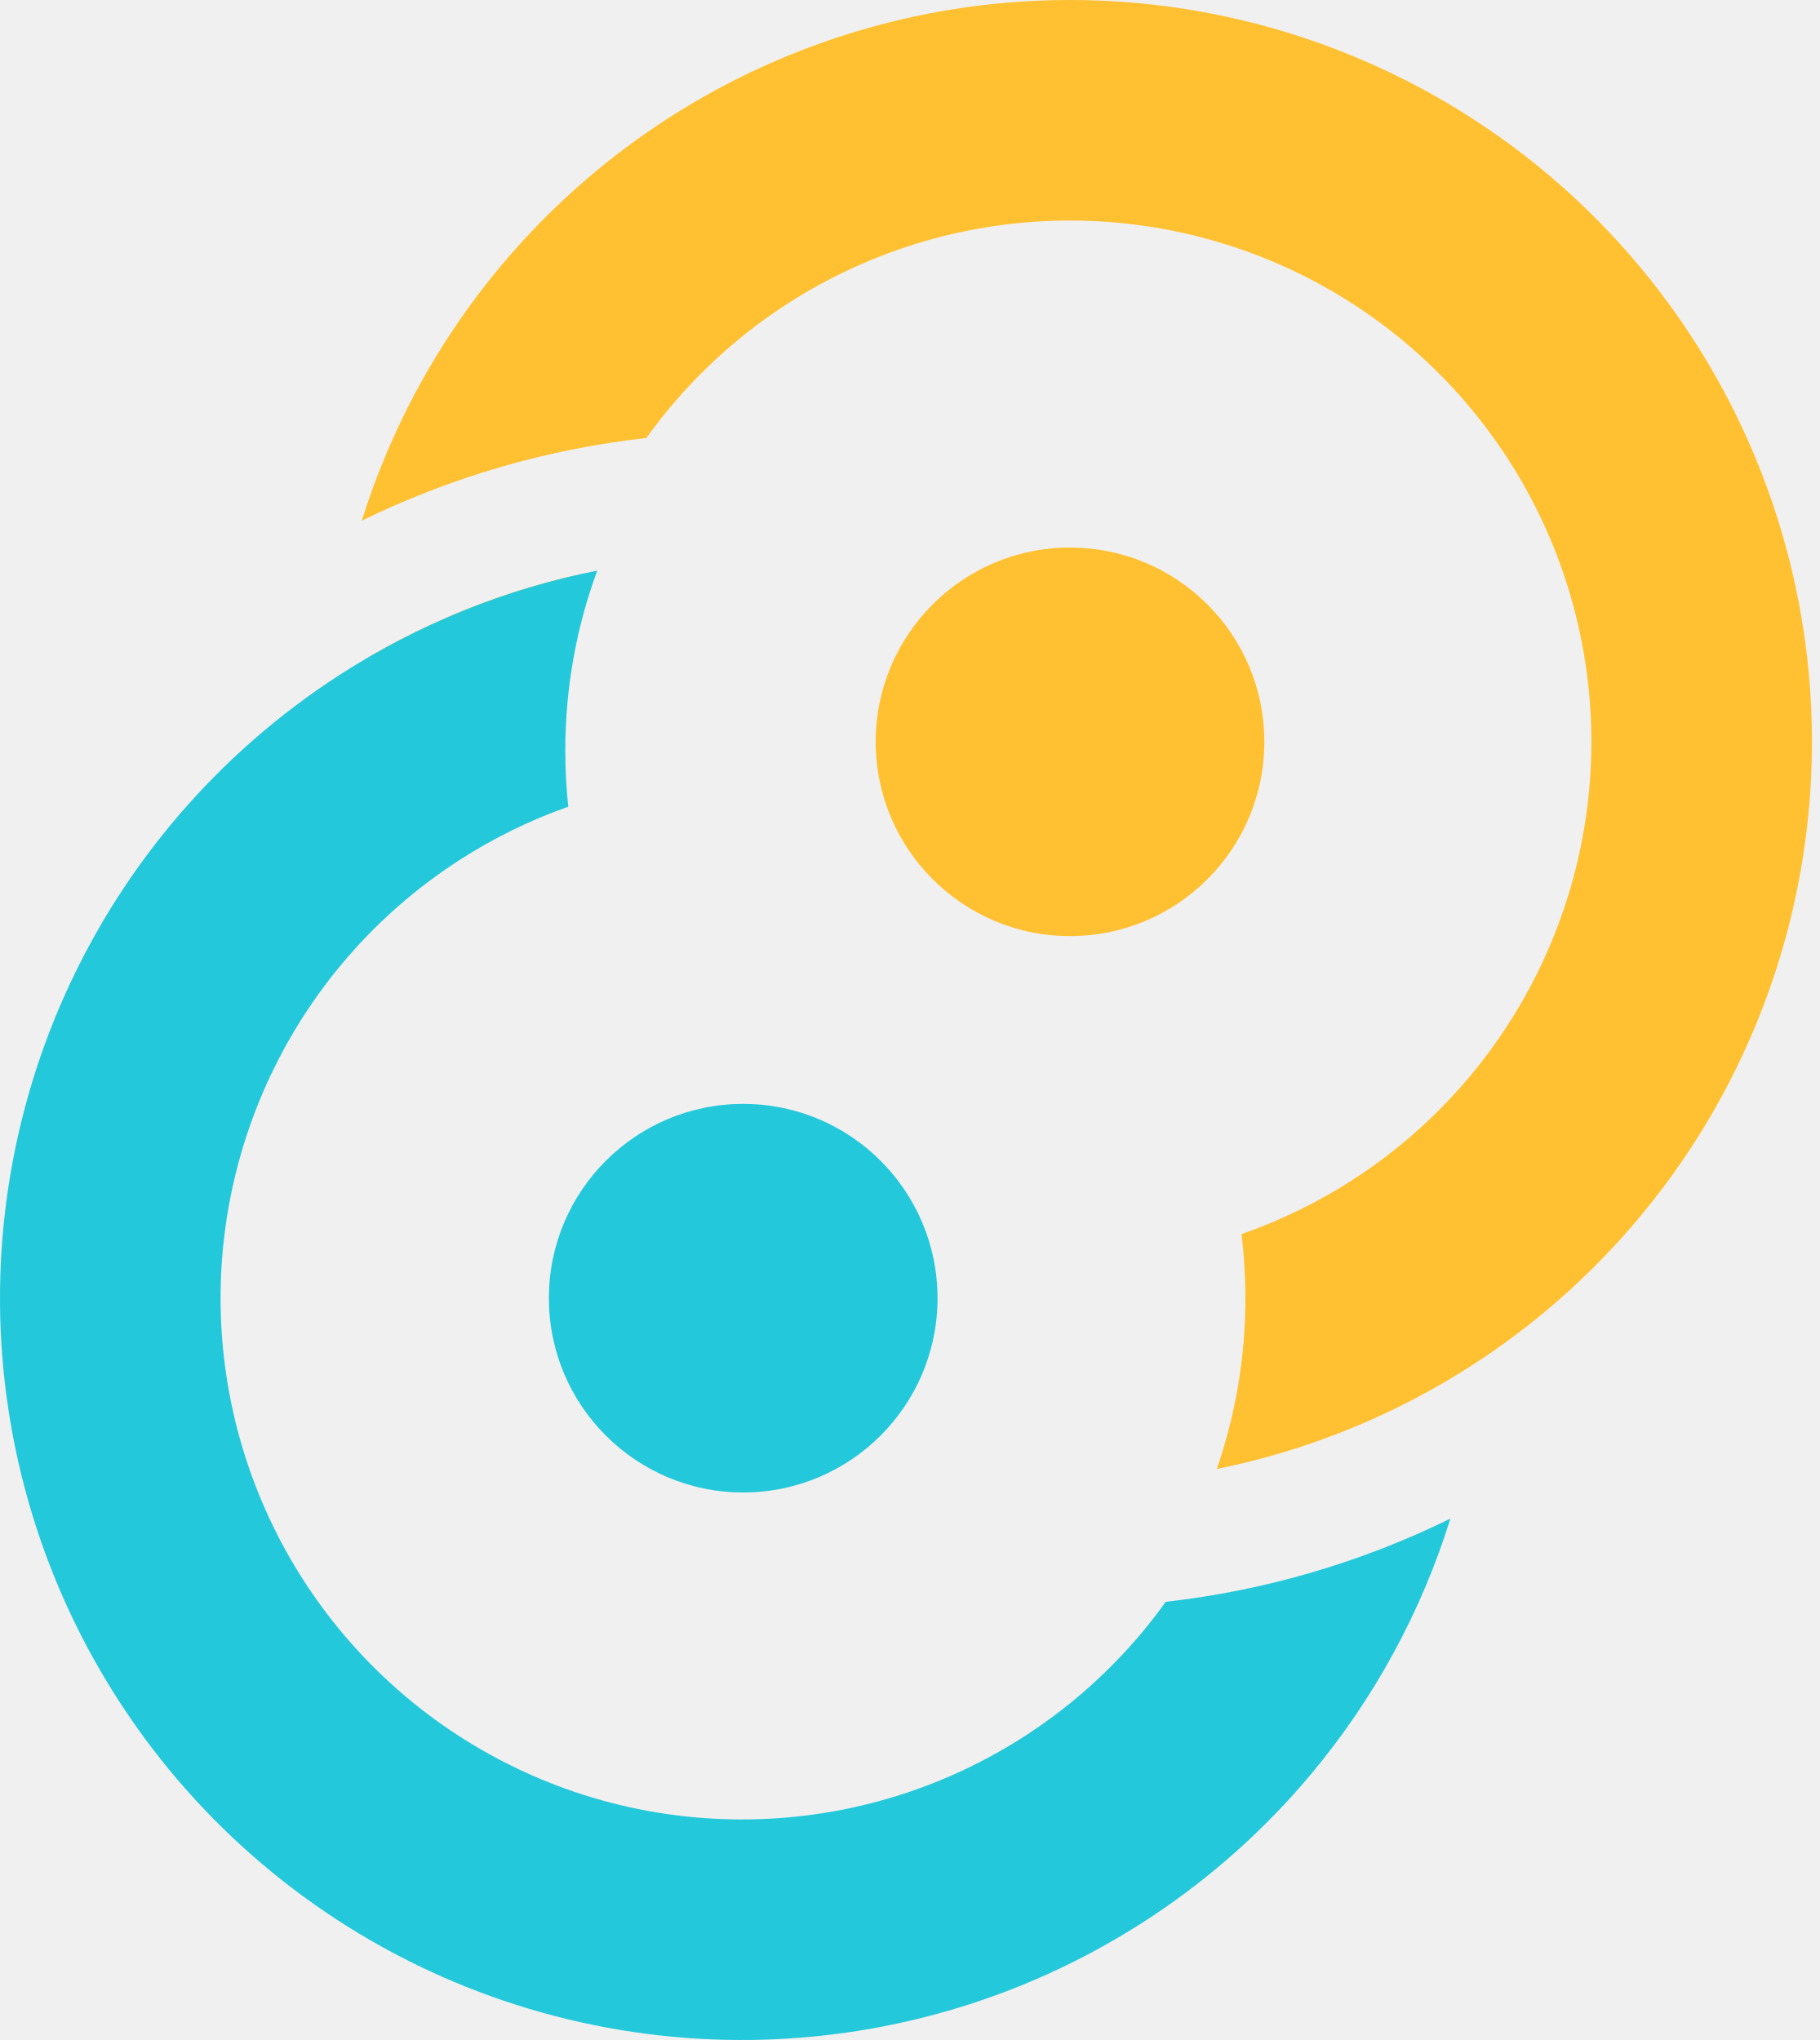
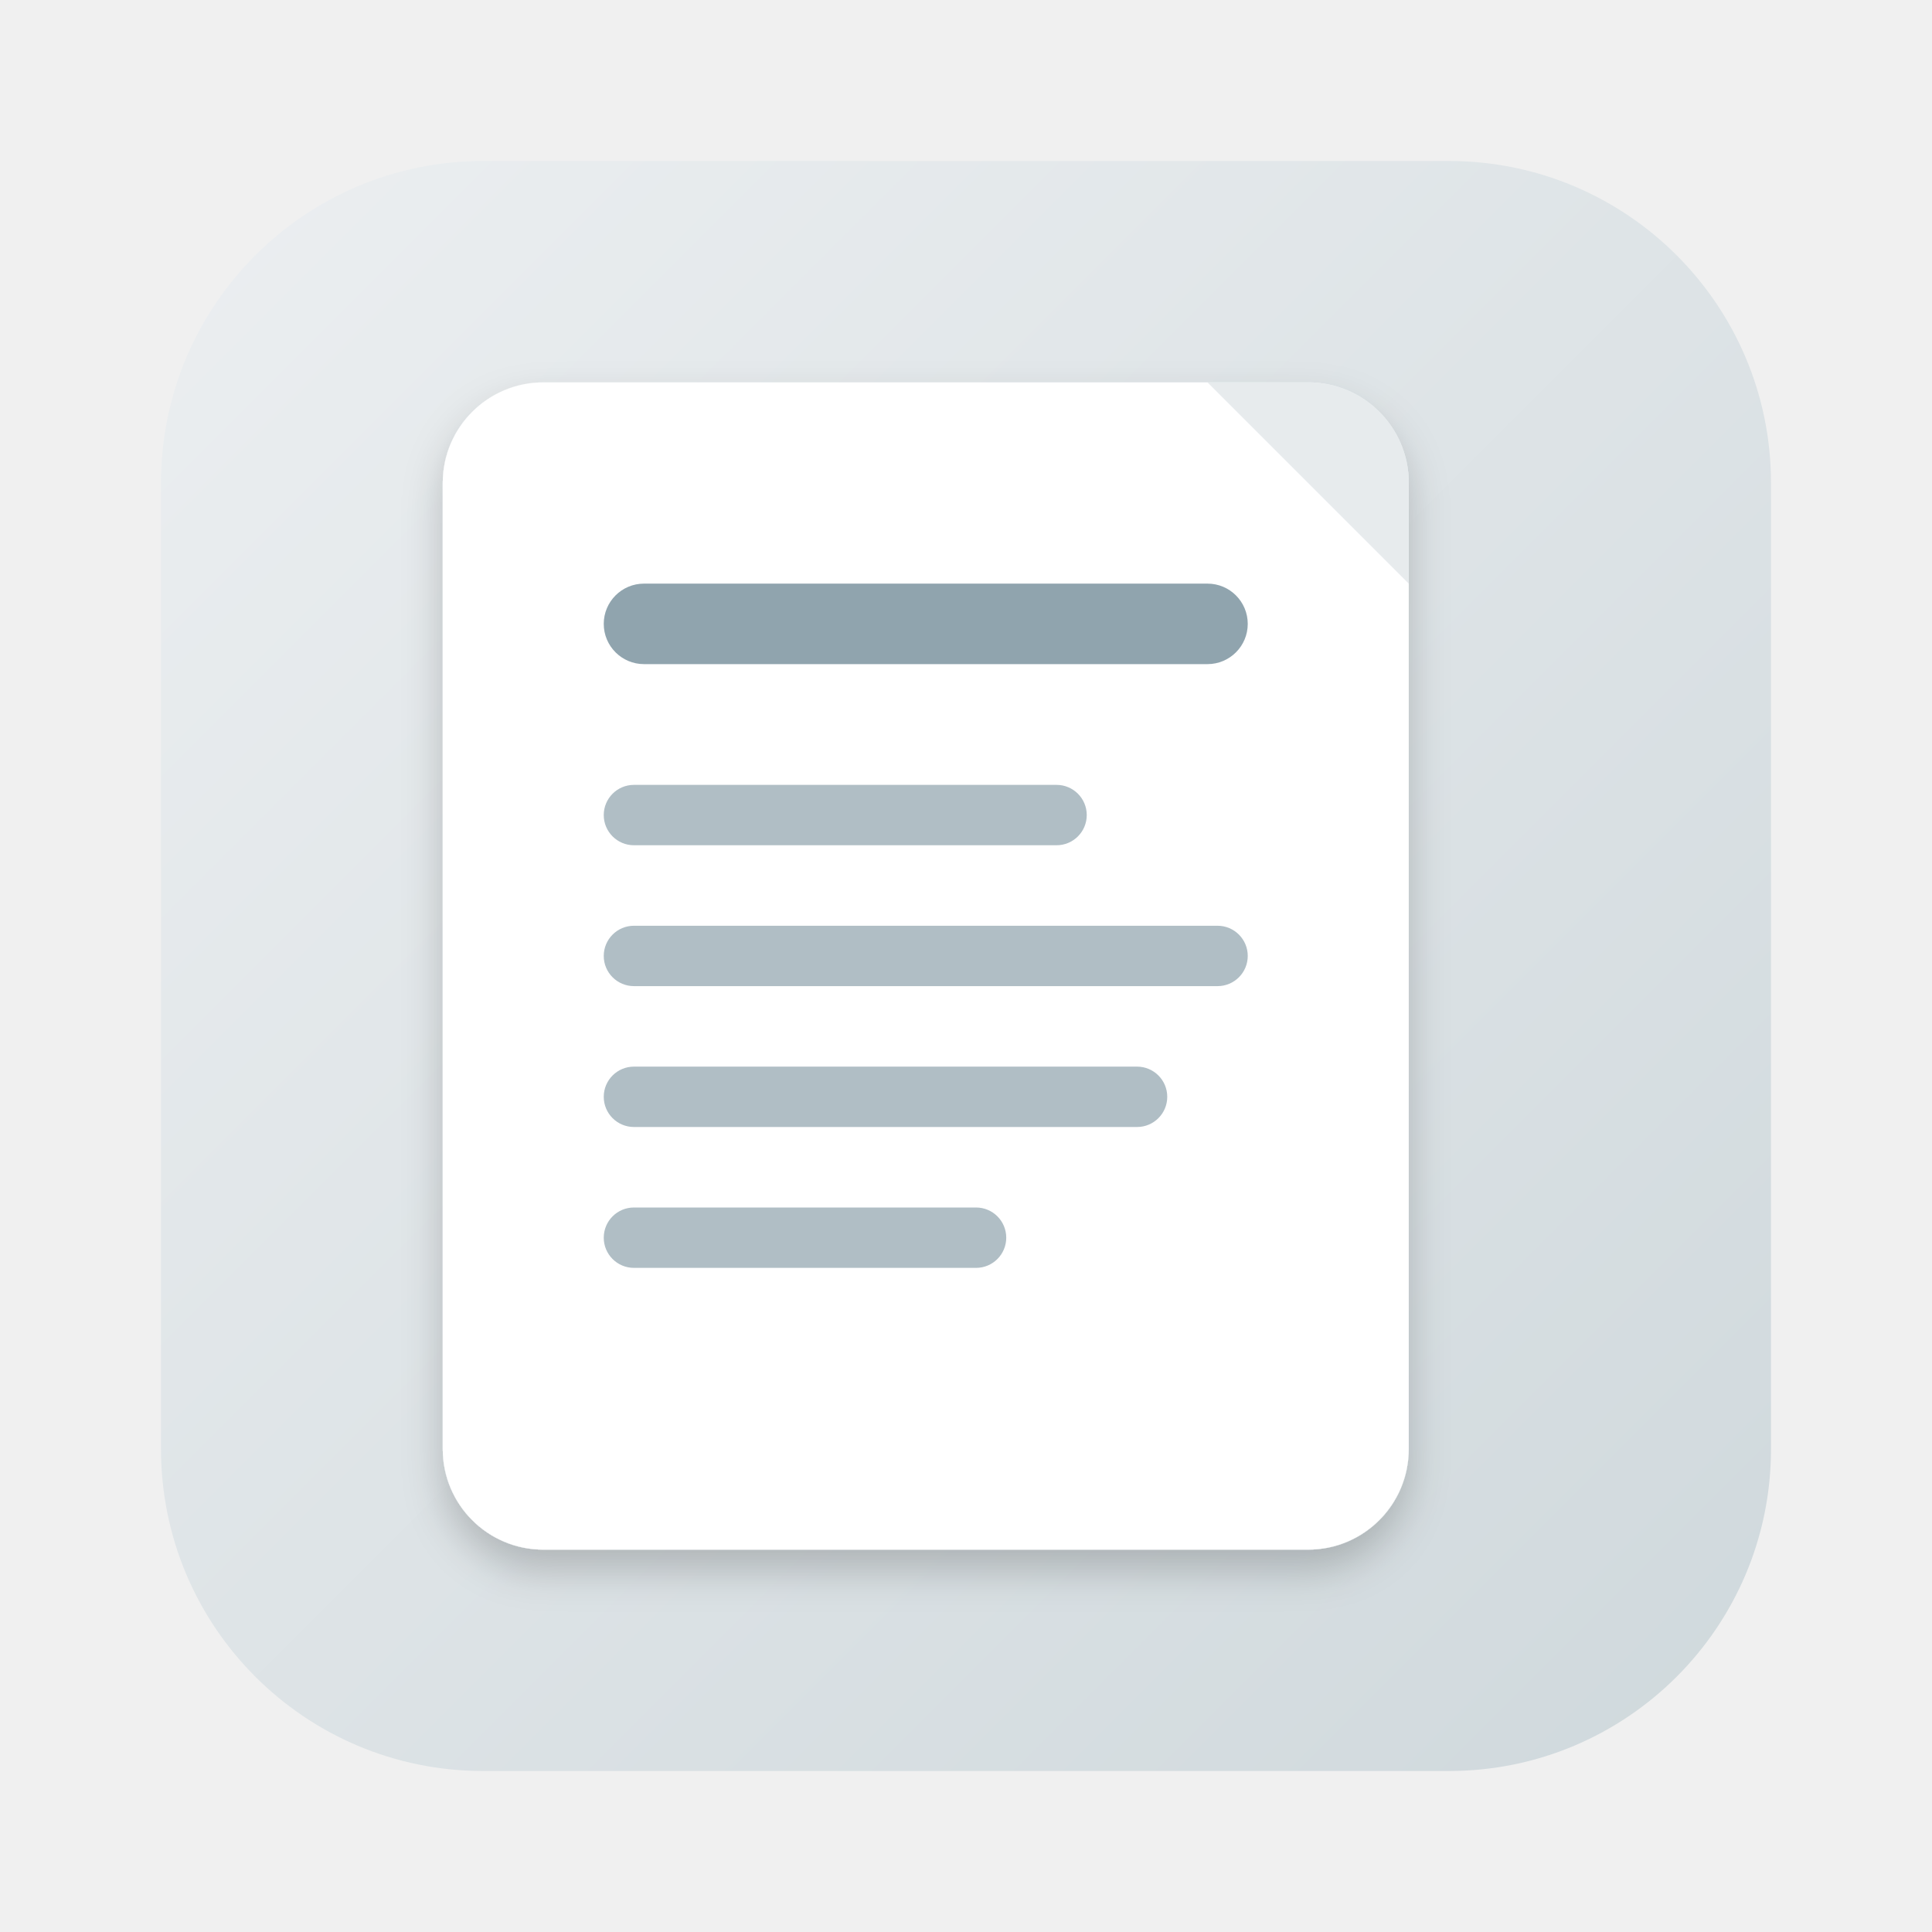
- <svg xmlns="http://www.w3.org/2000/svg" width="206" height="231" viewBox="0 0 206 231" fill="none">
-   <path d="M143.143 84C143.143 96.15 133.293 106 121.143 106C108.992 106 99.143 96.15 99.143 84C99.143 71.85 108.992 62 121.143 62C133.293 62 143.143 71.85 143.143 84Z" fill="#FFC131" />
-   <ellipse cx="84.143" cy="147" rx="22" ry="22" transform="rotate(180 84.1426 147)" fill="#24C8DB" />
-   <path fill-rule="evenodd" clip-rule="evenodd" d="M166.738 154.548C157.86 160.286 148.023 164.269 137.757 166.341C139.858 160.282 141 153.774 141 147C141 144.543 140.85 142.121 140.558 139.743C144.975 138.204 149.215 136.139 153.183 133.575C162.73 127.404 170.292 118.608 174.961 108.244C179.63 97.88 181.207 86.388 179.502 75.149C177.798 63.91 172.884 53.402 165.352 44.888C157.82 36.374 147.99 30.216 137.042 27.155C126.095 24.093 114.496 24.257 103.64 27.627C92.784 30.998 83.132 37.432 75.844 46.155C74.91 47.273 74.021 48.422 73.176 49.599C61.929 50.849 51.036 54.032 40.963 58.956C44.242 48.459 49.565 38.659 56.679 30.144C67.05 17.73 80.786 8.574 96.235 3.778C111.685 -1.019 128.19 -1.253 143.769 3.105C159.348 7.462 173.337 16.225 184.056 28.341C194.775 40.457 201.767 55.41 204.193 71.404C206.619 87.398 204.374 103.752 197.73 118.501C191.086 133.25 180.324 145.767 166.738 154.548ZM41.963 74.275L62.556 76.804C63.046 72.813 63.94 68.902 65.214 65.127C57.047 67.002 49.209 70.087 41.963 74.275Z" fill="#FFC131" />
-   <path fill-rule="evenodd" clip-rule="evenodd" d="M38.404 76.452C47.349 70.671 57.268 66.671 67.617 64.613C65.277 70.967 64 77.834 64 85C64 87.143 64.114 89.26 64.337 91.344C60.009 92.873 55.853 94.909 51.96 97.426C42.413 103.596 34.85 112.392 30.182 122.756C25.513 133.12 23.936 144.612 25.64 155.851C27.345 167.09 32.258 177.598 39.791 186.112C47.323 194.626 57.153 200.784 68.1 203.846C79.048 206.907 90.646 206.743 101.502 203.373C112.359 200.002 122.011 193.568 129.299 184.845C130.237 183.722 131.131 182.567 131.979 181.383C143.235 180.114 154.132 176.91 164.205 171.962C160.929 182.49 155.596 192.319 148.464 200.856C138.092 213.27 124.357 222.426 108.907 227.222C93.458 232.019 76.952 232.253 61.374 227.895C45.795 223.538 31.805 214.775 21.087 202.659C10.368 190.543 3.376 175.59 0.95 159.596C-1.476 143.602 0.768 127.248 7.412 112.499C14.057 97.75 24.818 85.233 38.404 76.452ZM163.062 156.711L163.062 156.711C162.954 156.773 162.846 156.835 162.738 156.897C162.846 156.835 162.954 156.773 163.062 156.711Z" fill="#24C8DB" />
+ <svg xmlns="http://www.w3.org/2000/svg" width="192" height="192" viewBox="0 0 192 192">
+   <defs>
+     <linearGradient id="bg-gradient" x1="0%" y1="0%" x2="100%" y2="100%">
+       <stop offset="0%" style="stop-color:#eceff1;stop-opacity:1" />
+       <stop offset="100%" style="stop-color:#cfd8dc;stop-opacity:1" />
+     </linearGradient>
+     <filter id="shadow" x="-20%" y="-20%" width="140%" height="140%">
+       <feGaussianBlur in="SourceAlpha" stdDeviation="2" />
+       <feOffset dx="0" dy="2" result="offsetblur" />
+       <feComponentTransfer>
+         <feFuncA type="linear" slope="0.2" />
+       </feComponentTransfer>
+       <feMerge>
+         <feMergeNode />
+         <feMergeNode in="SourceGraphic" />
+       </feMerge>
+     </filter>
+   </defs>
+   <rect x="16" y="16" width="160" height="160" rx="32" ry="32" fill="url(#bg-gradient)" />
+   <g filter="url(#shadow)" transform="translate(44, 38)">
+     <path d="M10,0 L86,0 C91.523,-1.01453063e-15 96,4.477 96,10 L96,106 C96,111.523 91.523,116 86,116 L10,116 C4.477,116 6.76353751e-16,111.523 0,106 L0,10 C-6.76353751e-16,4.477 4.477,1.01453063e-15 10,0 Z" fill="#ffffff" />
+     <rect x="16" y="20" width="64" height="8" rx="4" fill="#90a4ae" />
+     <rect x="16" y="40" width="48" height="6" rx="3" fill="#b0bec5" />
+     <rect x="16" y="54" width="64" height="6" rx="3" fill="#b0bec5" />
+     <rect x="16" y="68" width="56" height="6" rx="3" fill="#b0bec5" />
+     <rect x="16" y="82" width="40" height="6" rx="3" fill="#b0bec5" />
+     <path d="M76,0 L96,20 L96,10 C96,4.477 91.523,0 86,0 L76,0 Z" fill="#cfd8dc" opacity="0.5" />
+   </g>
</svg>
